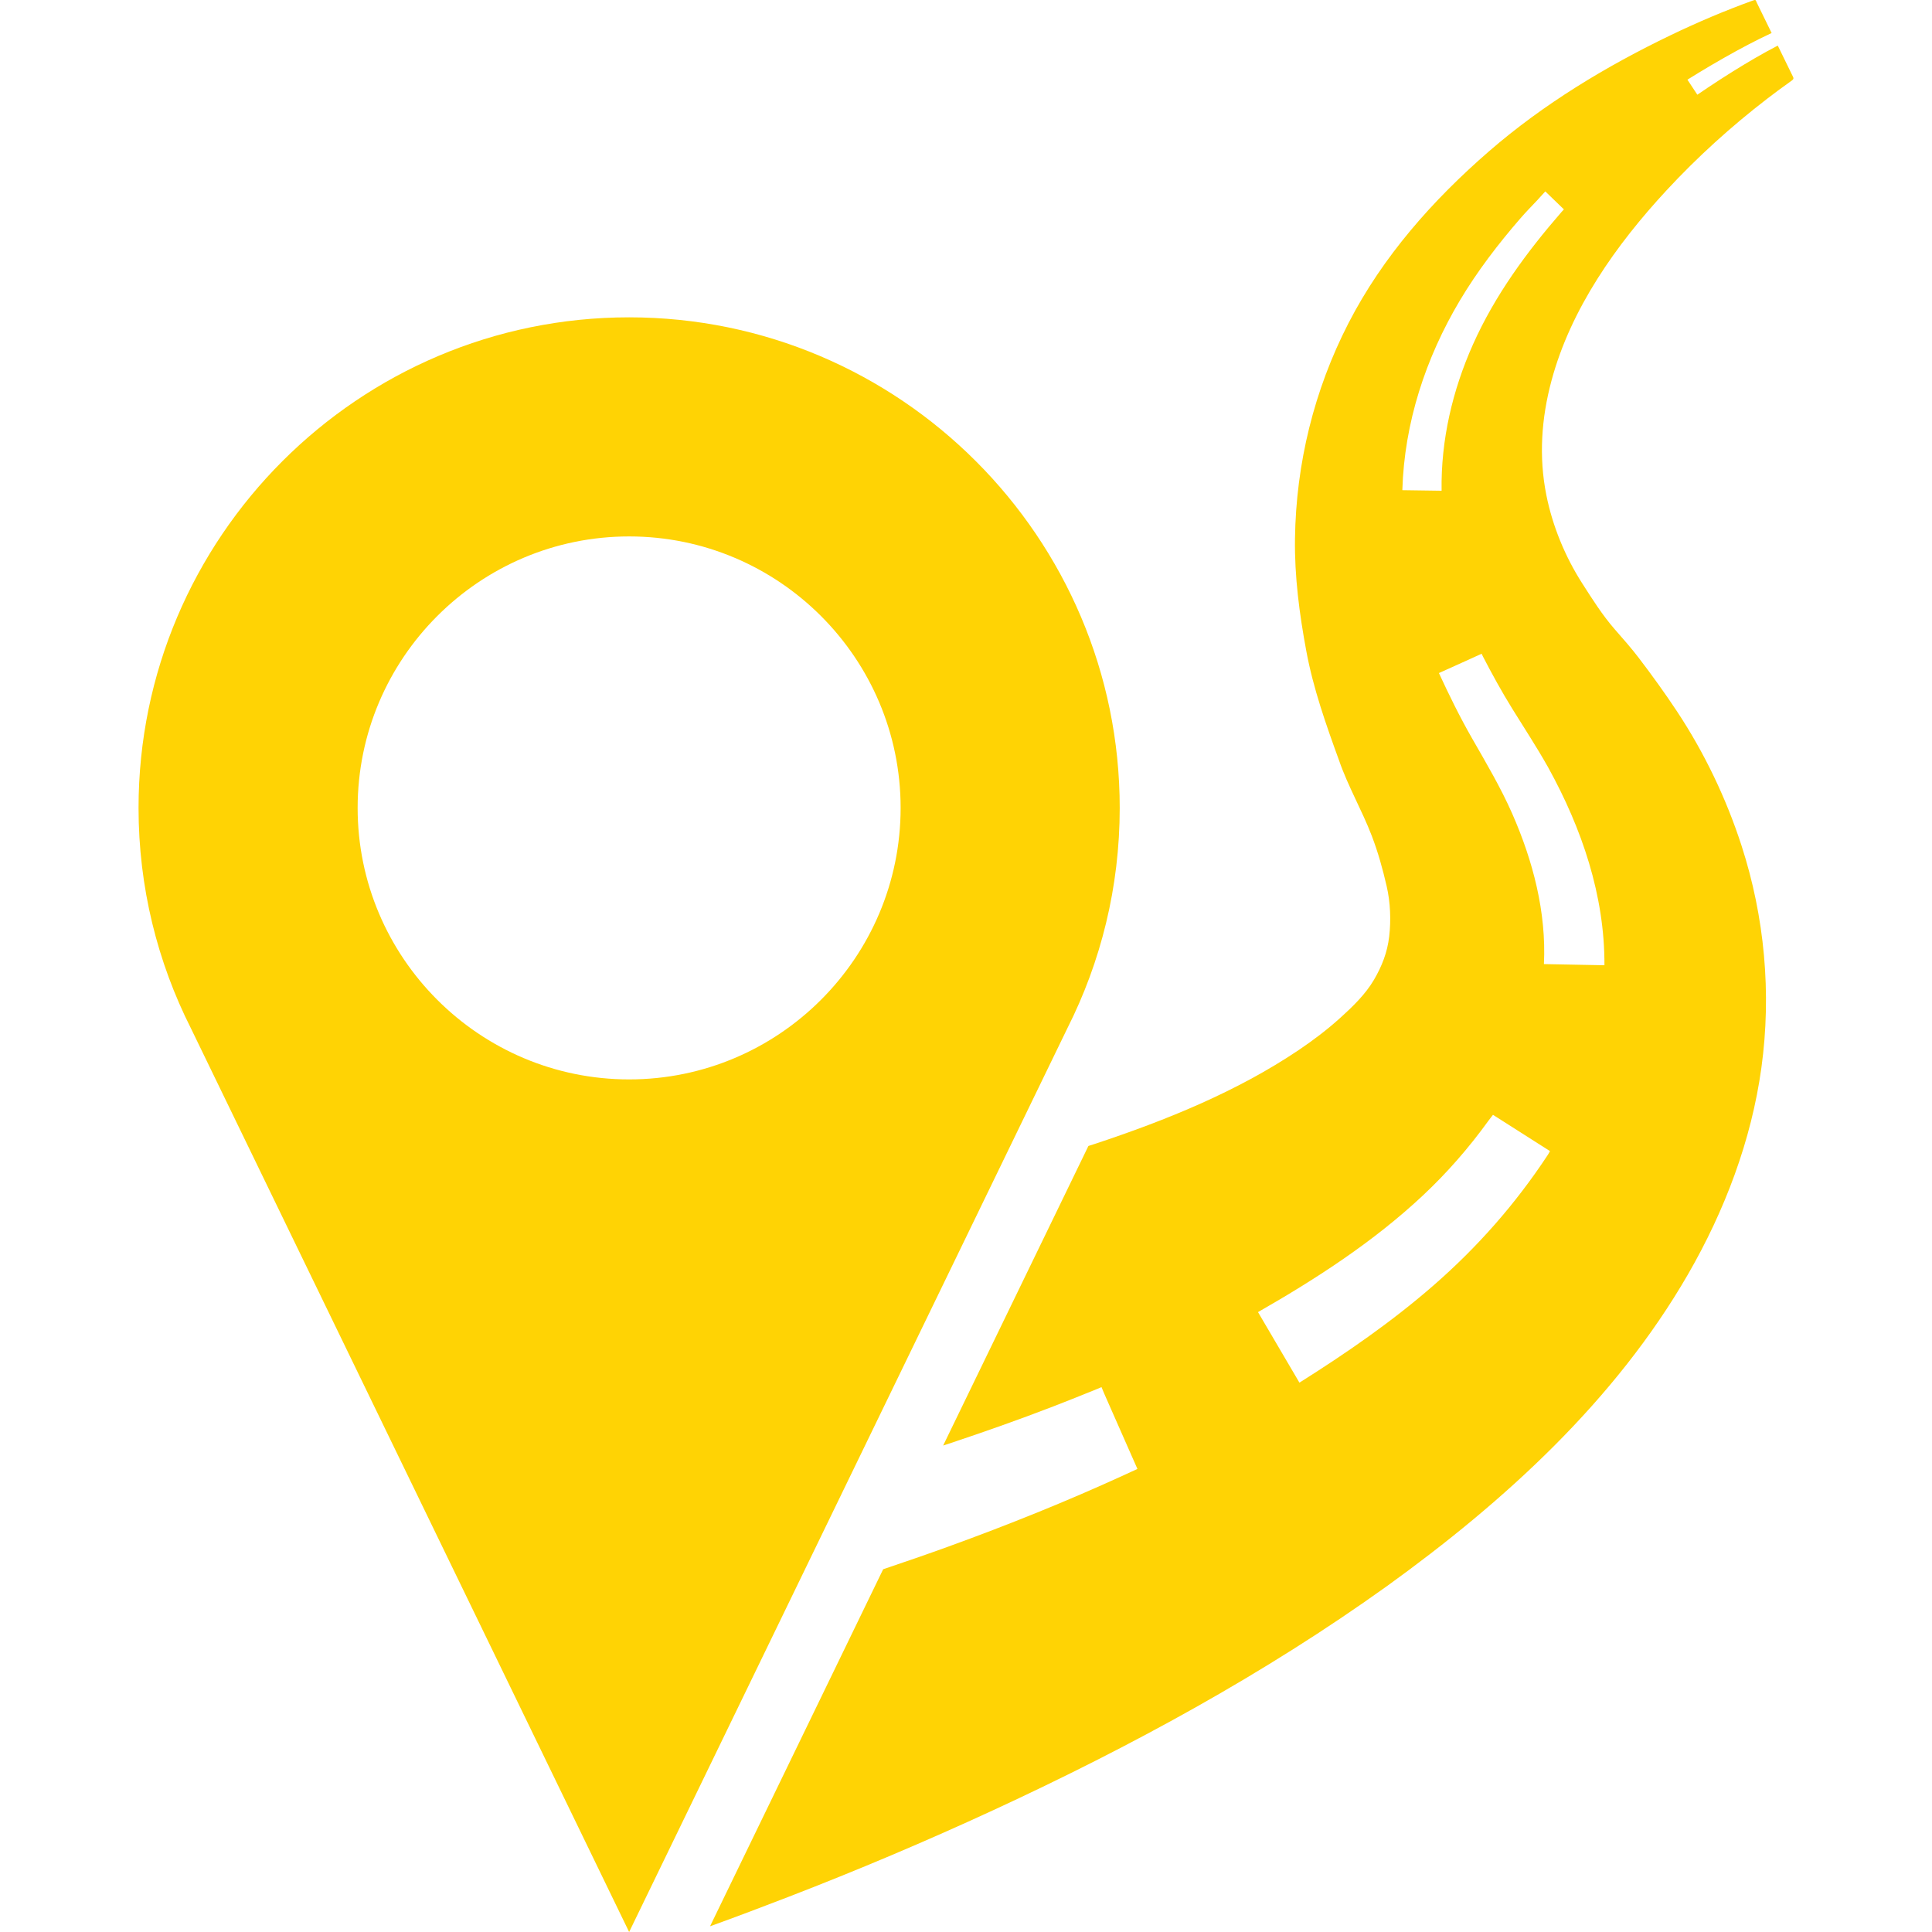
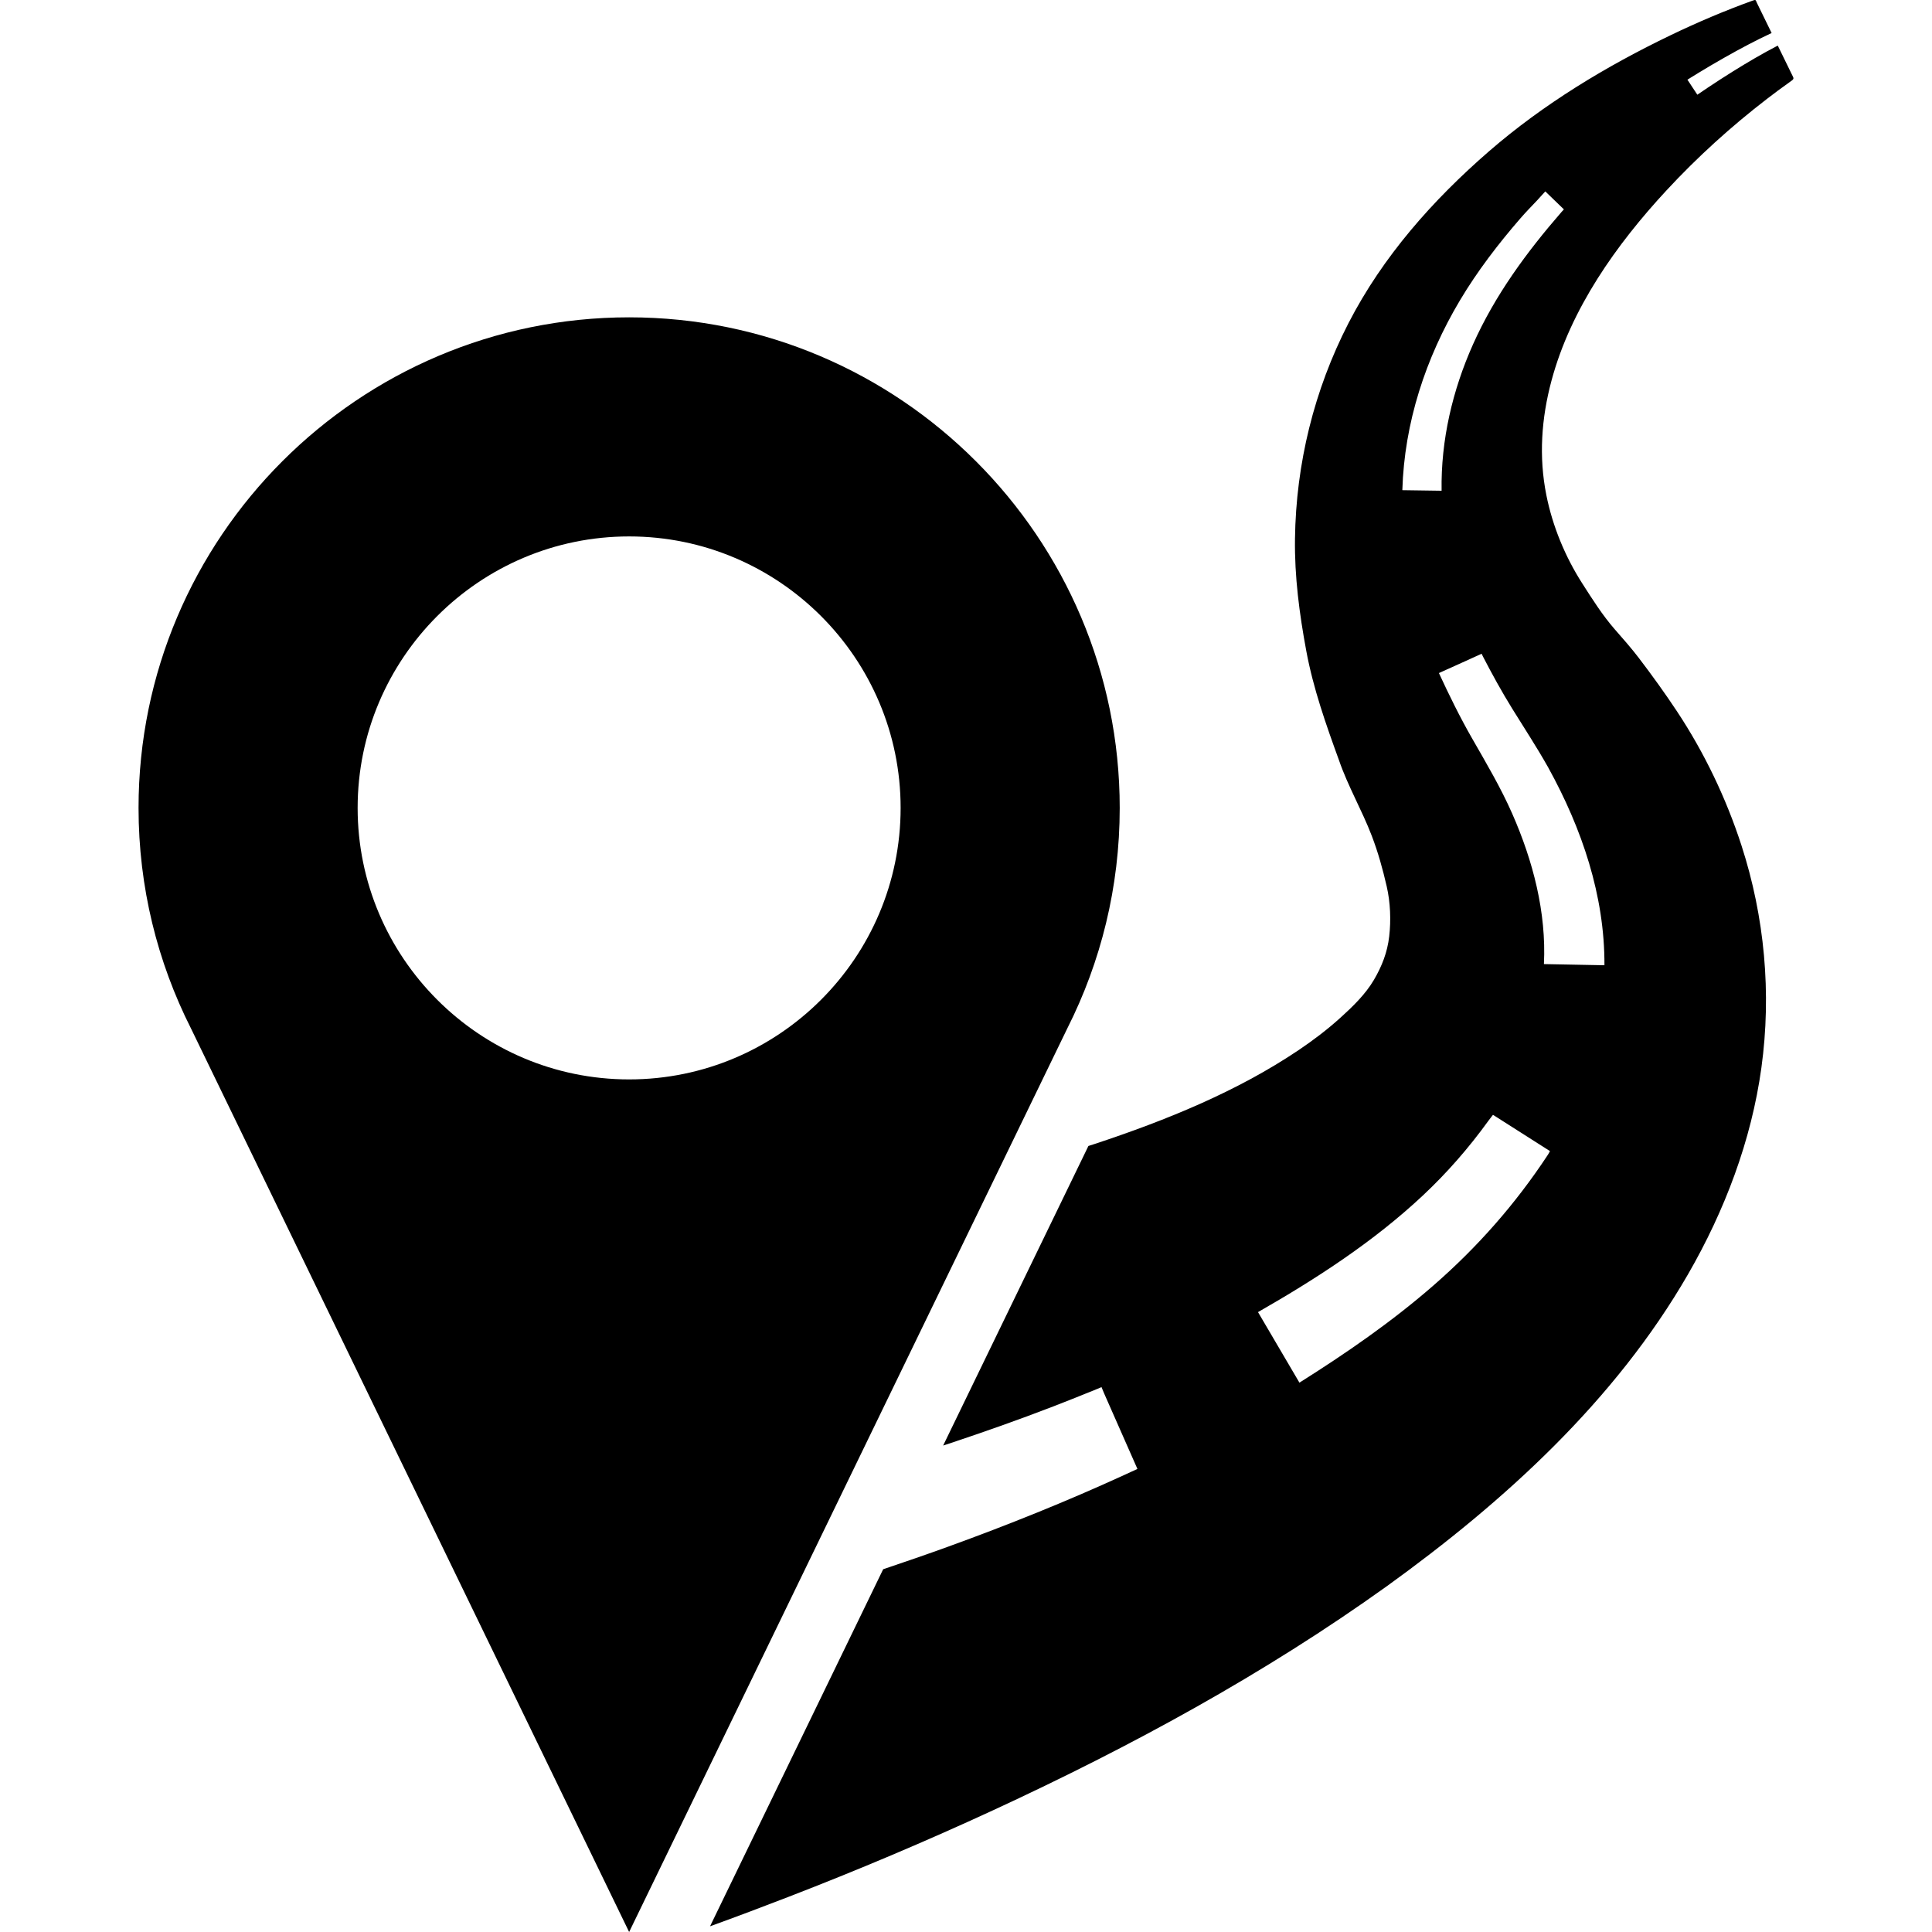
<svg xmlns="http://www.w3.org/2000/svg" version="1.1" id="Capa_1" x="0px" y="0px" width="512px" height="512px" viewBox="0 0 502.436 502.436" style="enable-background:new 0 0 502.436 502.436;" xml:space="preserve">
  <g>
    <g>
-       <path d="M402.481,300.41c0.033-0.051,0.068-0.098,0.102-0.148C402.86,299.793,402.459,300.432,402.481,300.41z" fill="#ffd304" />
-       <path d="M402.581,199.504c-0.029-0.055-0.062-0.105-0.094-0.16c0.064,0.113,0.143,0.254,0.201,0.359    C402.651,199.637,402.616,199.571,402.581,199.504z" fill="#ffd304" />
-       <path d="M406.079,55.139C406.471,54.674,405.678,55.6,406.079,55.139L406.079,55.139z" fill="#ffd304" />
+       <path d="M402.481,300.41c0.033-0.051,0.068-0.098,0.102-0.148C402.86,299.793,402.459,300.432,402.481,300.41z" />
+       <path d="M402.581,199.504c-0.029-0.055-0.062-0.105-0.094-0.16c0.064,0.113,0.143,0.254,0.201,0.359    C402.651,199.637,402.616,199.571,402.581,199.504z" />
+       <path d="M406.079,55.139C406.471,54.674,405.678,55.6,406.079,55.139L406.079,55.139z" />
      <g>
-         <path d="M292.844,383.368C293.102,383.25,293.04,383.279,292.844,383.368L292.844,383.368z" fill="#ffd304" />
-         <path d="M465.85,19.072c-1.174-2.404-2.348-4.809-3.521-7.215c-3.99,2.063-7.865,4.352-11.678,6.723     c-2.168,1.35-4.312,2.74-6.438,4.156l-2.803,1.896c-0.859-1.303-1.721-2.605-2.578-3.91l2.768-1.709     c2.293-1.393,4.604-2.76,6.939-4.078c3.986-2.254,8.037-4.42,12.189-6.348c-0.797-1.635-1.596-3.27-2.395-4.904     c-0.473-0.971-0.945-1.939-1.42-2.908c-0.367-0.752-0.23-0.936-1.041-0.643c-7.271,2.625-14.391,5.65-21.355,8.998     c-16.805,8.078-33.145,17.945-47.258,30.191c-14.646,12.707-27.654,27.381-36.574,44.721     c-8.943,17.389-13.643,36.518-13.912,56.063c-0.133,9.852,1.146,19.521,2.941,29.184c1.818,9.791,5.121,19.123,8.516,28.455     c2.318,6.732,5.961,12.953,8.506,19.604c1.656,4.328,2.861,8.682,3.896,13.186c0.953,4.148,1.133,8.771,0.643,12.994     c-0.48,4.143-1.887,7.734-3.979,11.306c-2.197,3.748-5.549,6.987-8.752,9.877c-3.389,3.059-7.027,5.823-10.812,8.371     c-16.141,10.856-34.52,18.27-52.9,24.368c-0.593,0.197-1.188,0.379-1.781,0.572l-37.776,77.905     c0.518-0.172,1.038-0.334,1.556-0.508c9.101-3.029,18.152-6.215,27.103-9.67c3.841-1.482,7.658-3.014,11.472-4.568     c0.313-0.129,1.05-0.448,1.05-0.448s0.495,1.215,0.717,1.715c1.938,4.396,3.873,8.787,5.812,13.183     c0.8,1.813,1.601,3.629,2.399,5.44c0.138,0.313,0.274,0.629,0.414,0.94c0.006,0.017-2.73,1.261-3.295,1.517     c0.129-0.06,0.25-0.114,0.346-0.159c-0.1,0.047-0.235,0.108-0.444,0.204c-15.015,6.884-30.364,13.048-45.89,18.673     c-5.586,2.023-11.205,3.959-16.837,5.852l-45.024,92.852c6.834-2.465,13.628-5.039,20.391-7.648     c18.019-6.959,35.824-14.482,53.357-22.588c35.633-16.473,70.357-35.328,102.297-58.234     c30.525-22.016,59.324-48.219,78.301-81.114c9.527-16.517,16.473-34.782,19.074-53.728c2.66-19.358,0.836-39.19-5.188-57.772     c-3.971-12.25-9.643-24.102-16.756-34.852c-3.158-4.773-6.484-9.369-9.947-13.92c-1.967-2.58-4.131-5.012-6.264-7.455     c-3.205-3.674-5.84-7.859-8.459-11.953c-4.441-6.939-7.707-14.865-9.32-22.945c-1.992-9.973-1.287-19.959,1.338-29.74     c5.035-18.758,16.883-35.439,29.934-49.518c8.021-8.656,16.82-16.625,26.174-23.818c1.865-1.436,3.756-2.84,5.676-4.199     C466.758,20.401,466.6,20.608,465.85,19.072z M403.092,299.358c0,0-0.201,0.381-0.51,0.903c-0.072,0.109-0.096,0.144-0.102,0.148     c-8.385,12.725-18.254,23.93-29.76,33.943c-10.844,9.438-22.645,17.574-34.791,25.221c-3.59-6.113-7.18-12.229-10.77-18.344     c15.223-8.717,30.031-18.301,42.879-30.336c6.33-5.932,11.947-12.385,17.027-19.408l1.197-1.566L403.092,299.358      M402.489,199.344c-0.121-0.217-0.18-0.324,0.094,0.16c0.254,0.459,0.215,0.391,0.105,0.199     c8.68,15.752,14.639,33.172,14.564,51.32c-5.246-0.1-10.494-0.201-15.74-0.301c0.66-13.469-2.85-26.854-8.238-39.109     c-2.982-6.785-6.766-13.166-10.443-19.588c-3.178-5.543-5.941-11.195-8.627-16.988c2.039-0.92,4.078-1.84,6.117-2.758     c1.311-0.59,4.99-2.266,4.99-2.266l0.332,0.695c2.414,4.66,4.896,9.178,7.66,13.639     C396.393,189.333,399.608,194.237,402.489,199.344z M406.079,55.139c-9.127,10.514-17.299,21.643-23.01,34.42     c-5.342,11.959-8.377,24.941-8.166,38.061c-3.402-0.049-6.807-0.098-10.211-0.146c0.506-17.471,6.057-34.4,14.984-49.367     c4.535-7.607,9.904-14.607,15.695-21.293c1.395-1.611,2.891-3.137,4.355-4.684c0.527-0.555,2.143-2.352,2.143-2.352     s3.311,3.207,4.785,4.619c0.02,0.018,0.035,0.035,0.055,0.053C406.489,54.67,406.28,54.901,406.079,55.139z" fill="#ffd304" />
+         <path d="M292.844,383.368C293.102,383.25,293.04,383.279,292.844,383.368L292.844,383.368z" />
+         <path d="M465.85,19.072c-1.174-2.404-2.348-4.809-3.521-7.215c-3.99,2.063-7.865,4.352-11.678,6.723     c-2.168,1.35-4.312,2.74-6.438,4.156l-2.803,1.896c-0.859-1.303-1.721-2.605-2.578-3.91l2.768-1.709     c2.293-1.393,4.604-2.76,6.939-4.078c3.986-2.254,8.037-4.42,12.189-6.348c-0.797-1.635-1.596-3.27-2.395-4.904     c-0.473-0.971-0.945-1.939-1.42-2.908c-0.367-0.752-0.23-0.936-1.041-0.643c-7.271,2.625-14.391,5.65-21.355,8.998     c-16.805,8.078-33.145,17.945-47.258,30.191c-14.646,12.707-27.654,27.381-36.574,44.721     c-8.943,17.389-13.643,36.518-13.912,56.063c-0.133,9.852,1.146,19.521,2.941,29.184c1.818,9.791,5.121,19.123,8.516,28.455     c2.318,6.732,5.961,12.953,8.506,19.604c1.656,4.328,2.861,8.682,3.896,13.186c0.953,4.148,1.133,8.771,0.643,12.994     c-0.48,4.143-1.887,7.734-3.979,11.306c-2.197,3.748-5.549,6.987-8.752,9.877c-3.389,3.059-7.027,5.823-10.812,8.371     c-16.141,10.856-34.52,18.27-52.9,24.368c-0.593,0.197-1.188,0.379-1.781,0.572l-37.776,77.905     c0.518-0.172,1.038-0.334,1.556-0.508c9.101-3.029,18.152-6.215,27.103-9.67c3.841-1.482,7.658-3.014,11.472-4.568     c0.313-0.129,1.05-0.448,1.05-0.448s0.495,1.215,0.717,1.715c1.938,4.396,3.873,8.787,5.812,13.183     c0.8,1.813,1.601,3.629,2.399,5.44c0.138,0.313,0.274,0.629,0.414,0.94c0.006,0.017-2.73,1.261-3.295,1.517     c0.129-0.06,0.25-0.114,0.346-0.159c-0.1,0.047-0.235,0.108-0.444,0.204c-15.015,6.884-30.364,13.048-45.89,18.673     c-5.586,2.023-11.205,3.959-16.837,5.852l-45.024,92.852c6.834-2.465,13.628-5.039,20.391-7.648     c18.019-6.959,35.824-14.482,53.357-22.588c35.633-16.473,70.357-35.328,102.297-58.234     c30.525-22.016,59.324-48.219,78.301-81.114c9.527-16.517,16.473-34.782,19.074-53.728c2.66-19.358,0.836-39.19-5.188-57.772     c-3.971-12.25-9.643-24.102-16.756-34.852c-3.158-4.773-6.484-9.369-9.947-13.92c-1.967-2.58-4.131-5.012-6.264-7.455     c-3.205-3.674-5.84-7.859-8.459-11.953c-4.441-6.939-7.707-14.865-9.32-22.945c-1.992-9.973-1.287-19.959,1.338-29.74     c5.035-18.758,16.883-35.439,29.934-49.518c8.021-8.656,16.82-16.625,26.174-23.818c1.865-1.436,3.756-2.84,5.676-4.199     C466.758,20.401,466.6,20.608,465.85,19.072z M403.092,299.358c0,0-0.201,0.381-0.51,0.903c-0.072,0.109-0.096,0.144-0.102,0.148     c-8.385,12.725-18.254,23.93-29.76,33.943c-10.844,9.438-22.645,17.574-34.791,25.221c-3.59-6.113-7.18-12.229-10.77-18.344     c15.223-8.717,30.031-18.301,42.879-30.336c6.33-5.932,11.947-12.385,17.027-19.408l1.197-1.566L403.092,299.358      M402.489,199.344c-0.121-0.217-0.18-0.324,0.094,0.16c0.254,0.459,0.215,0.391,0.105,0.199     c8.68,15.752,14.639,33.172,14.564,51.32c-5.246-0.1-10.494-0.201-15.74-0.301c0.66-13.469-2.85-26.854-8.238-39.109     c-2.982-6.785-6.766-13.166-10.443-19.588c-3.178-5.543-5.941-11.195-8.627-16.988c2.039-0.92,4.078-1.84,6.117-2.758     c1.311-0.59,4.99-2.266,4.99-2.266l0.332,0.695c2.414,4.66,4.896,9.178,7.66,13.639     C396.393,189.333,399.608,194.237,402.489,199.344z M406.079,55.139c-9.127,10.514-17.299,21.643-23.01,34.42     c-5.342,11.959-8.377,24.941-8.166,38.061c-3.402-0.049-6.807-0.098-10.211-0.146c0.506-17.471,6.057-34.4,14.984-49.367     c4.535-7.607,9.904-14.607,15.695-21.293c1.395-1.611,2.891-3.137,4.355-4.684c0.527-0.555,2.143-2.352,2.143-2.352     s3.311,3.207,4.785,4.619c0.02,0.018,0.035,0.035,0.055,0.053C406.489,54.67,406.28,54.901,406.079,55.139z" />
      </g>
-       <path d="M291.195,210.11c0-70.35-57.233-127.584-127.583-127.584C93.263,82.526,36.03,139.76,36.03,210.11    c0,20.615,4.921,40.1,13.64,57.353l113.942,234.973l113.96-235.01C286.28,250.182,291.195,230.709,291.195,210.11z     M163.612,280.711c-38.931,0-70.604-31.671-70.604-70.602c0-38.932,31.674-70.605,70.604-70.605s70.604,31.674,70.604,70.605    C234.215,249.04,202.542,280.711,163.612,280.711z" fill="#ffd304" />
+       <path d="M291.195,210.11c0-70.35-57.233-127.584-127.583-127.584C93.263,82.526,36.03,139.76,36.03,210.11    c0,20.615,4.921,40.1,13.64,57.353l113.942,234.973l113.96-235.01C286.28,250.182,291.195,230.709,291.195,210.11z     M163.612,280.711c-38.931,0-70.604-31.671-70.604-70.602c0-38.932,31.674-70.605,70.604-70.605s70.604,31.674,70.604,70.605    C234.215,249.04,202.542,280.711,163.612,280.711z" />
    </g>
  </g>
  <g>
</g>
  <g>
</g>
  <g>
</g>
  <g>
</g>
  <g>
</g>
  <g>
</g>
  <g>
</g>
  <g>
</g>
  <g>
</g>
  <g>
</g>
  <g>
</g>
  <g>
</g>
  <g>
</g>
  <g>
</g>
  <g>
</g>
</svg>
